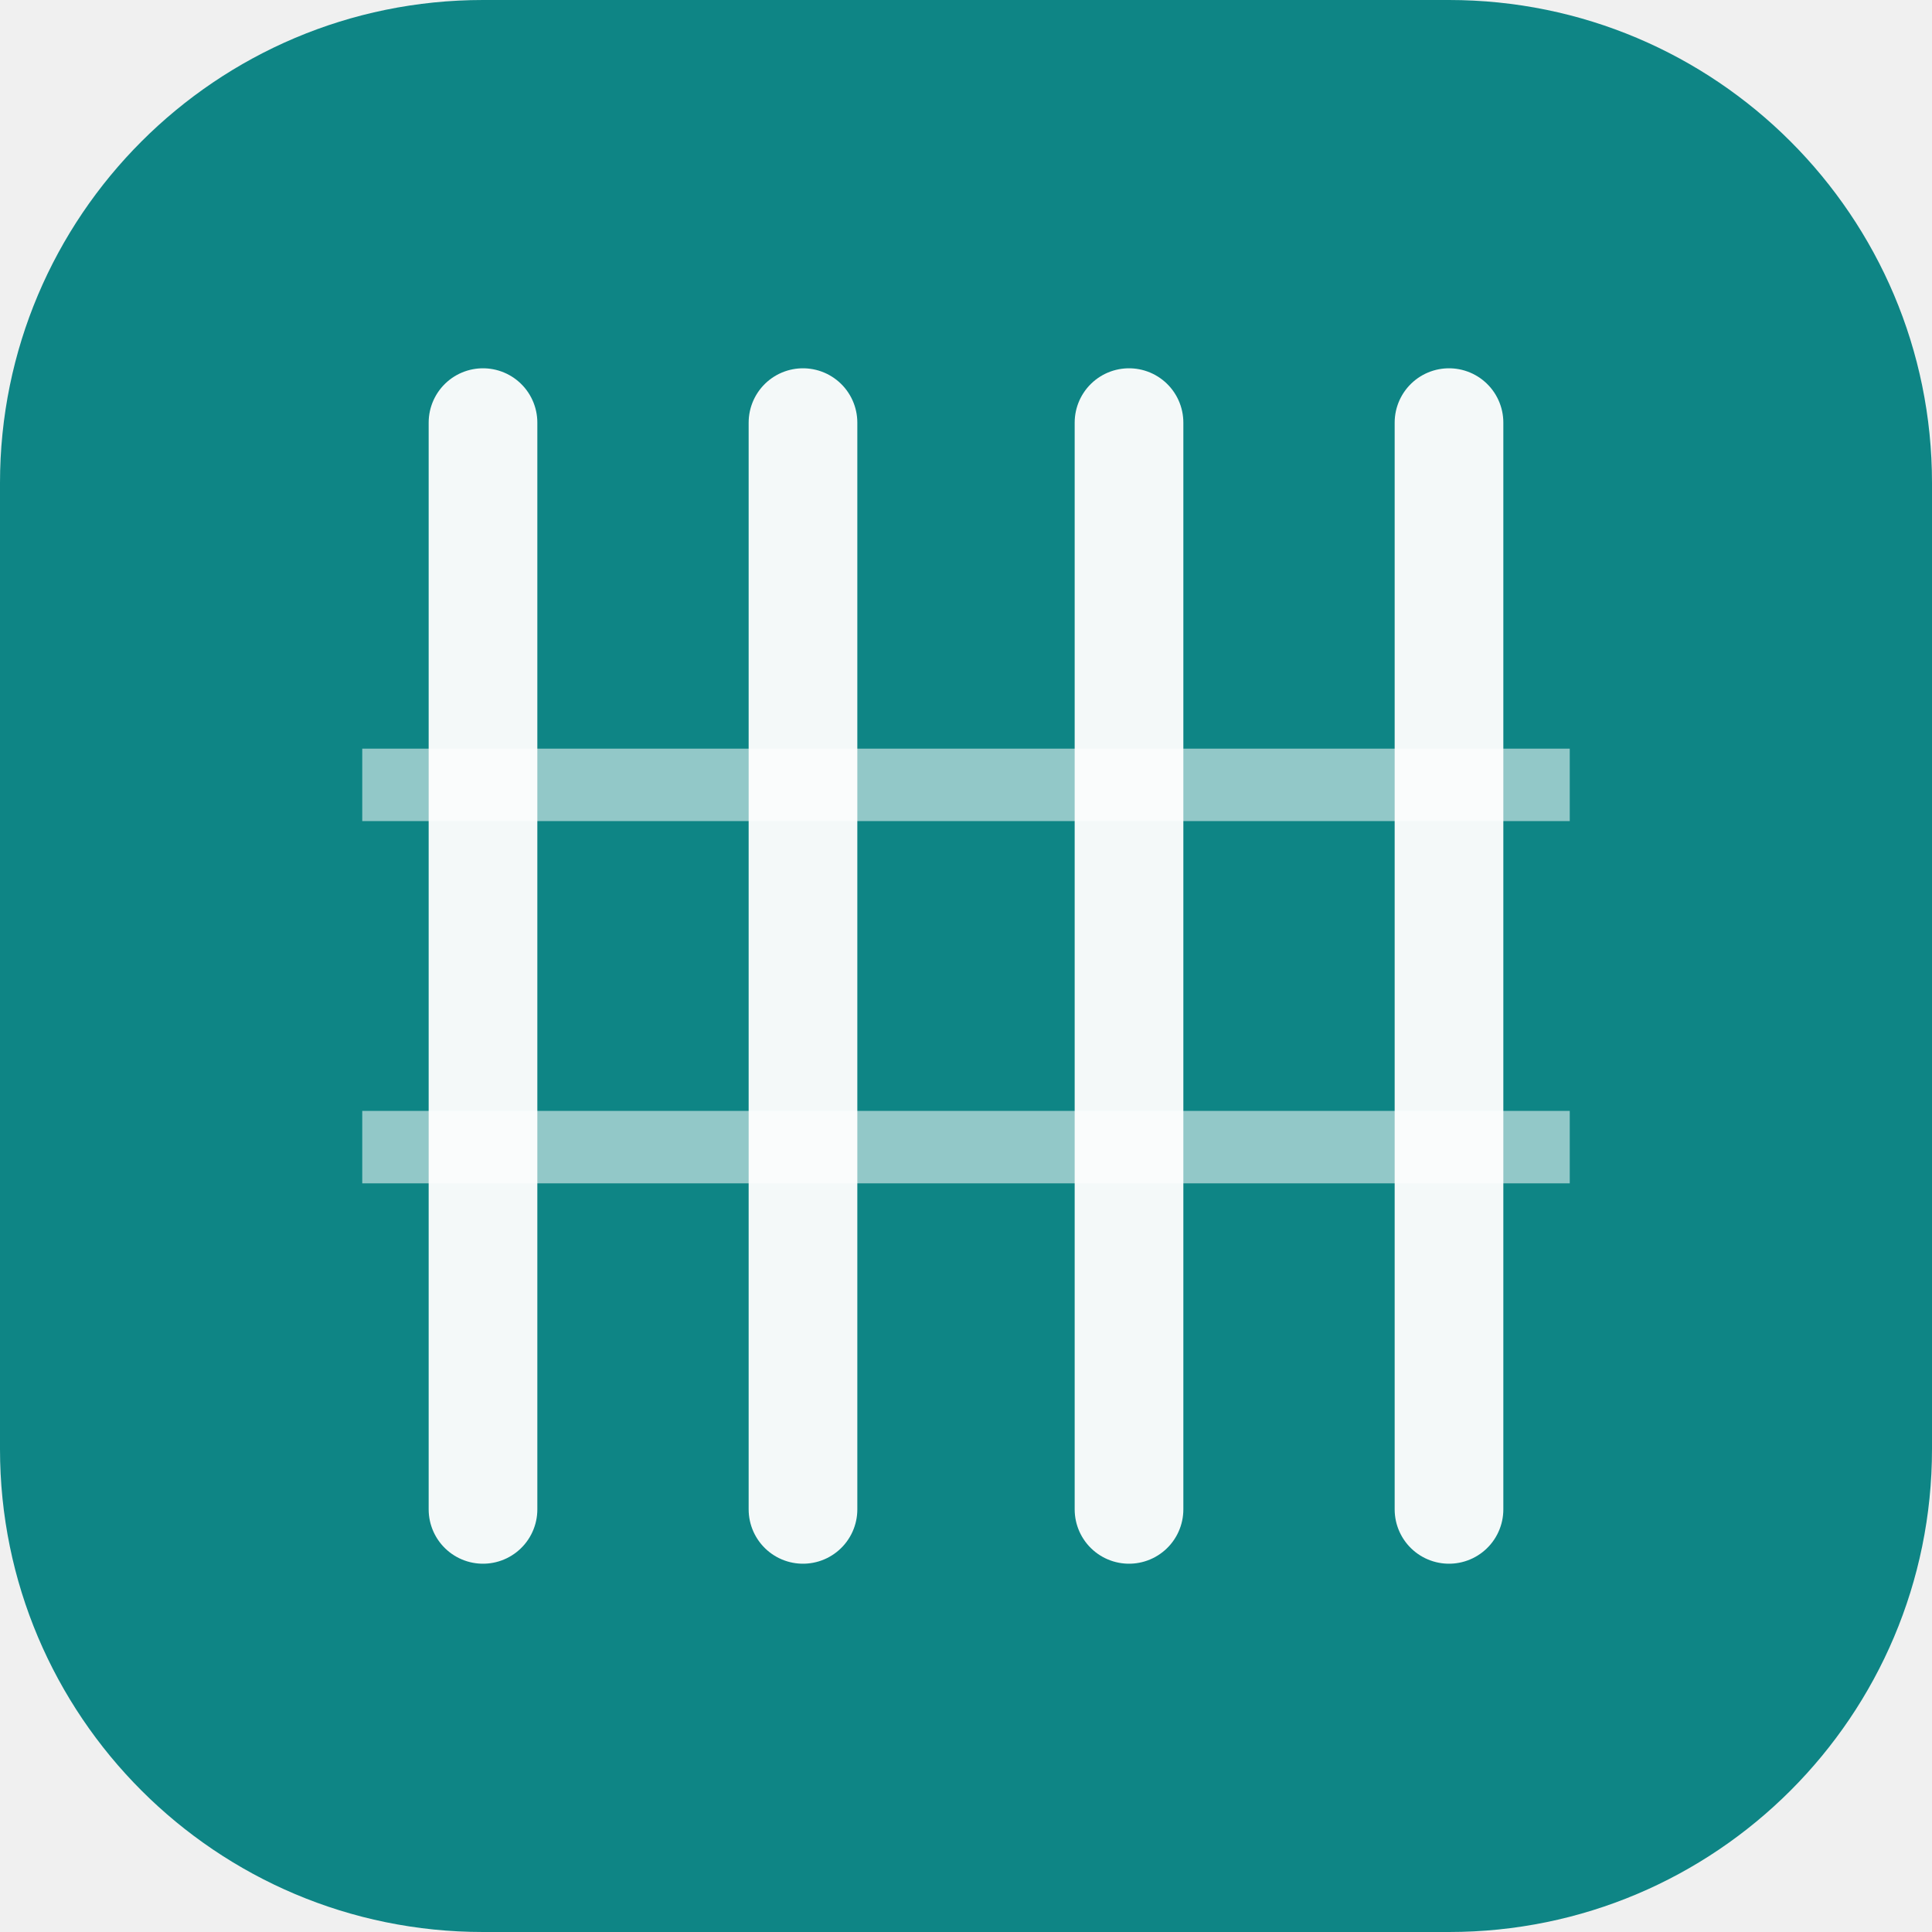
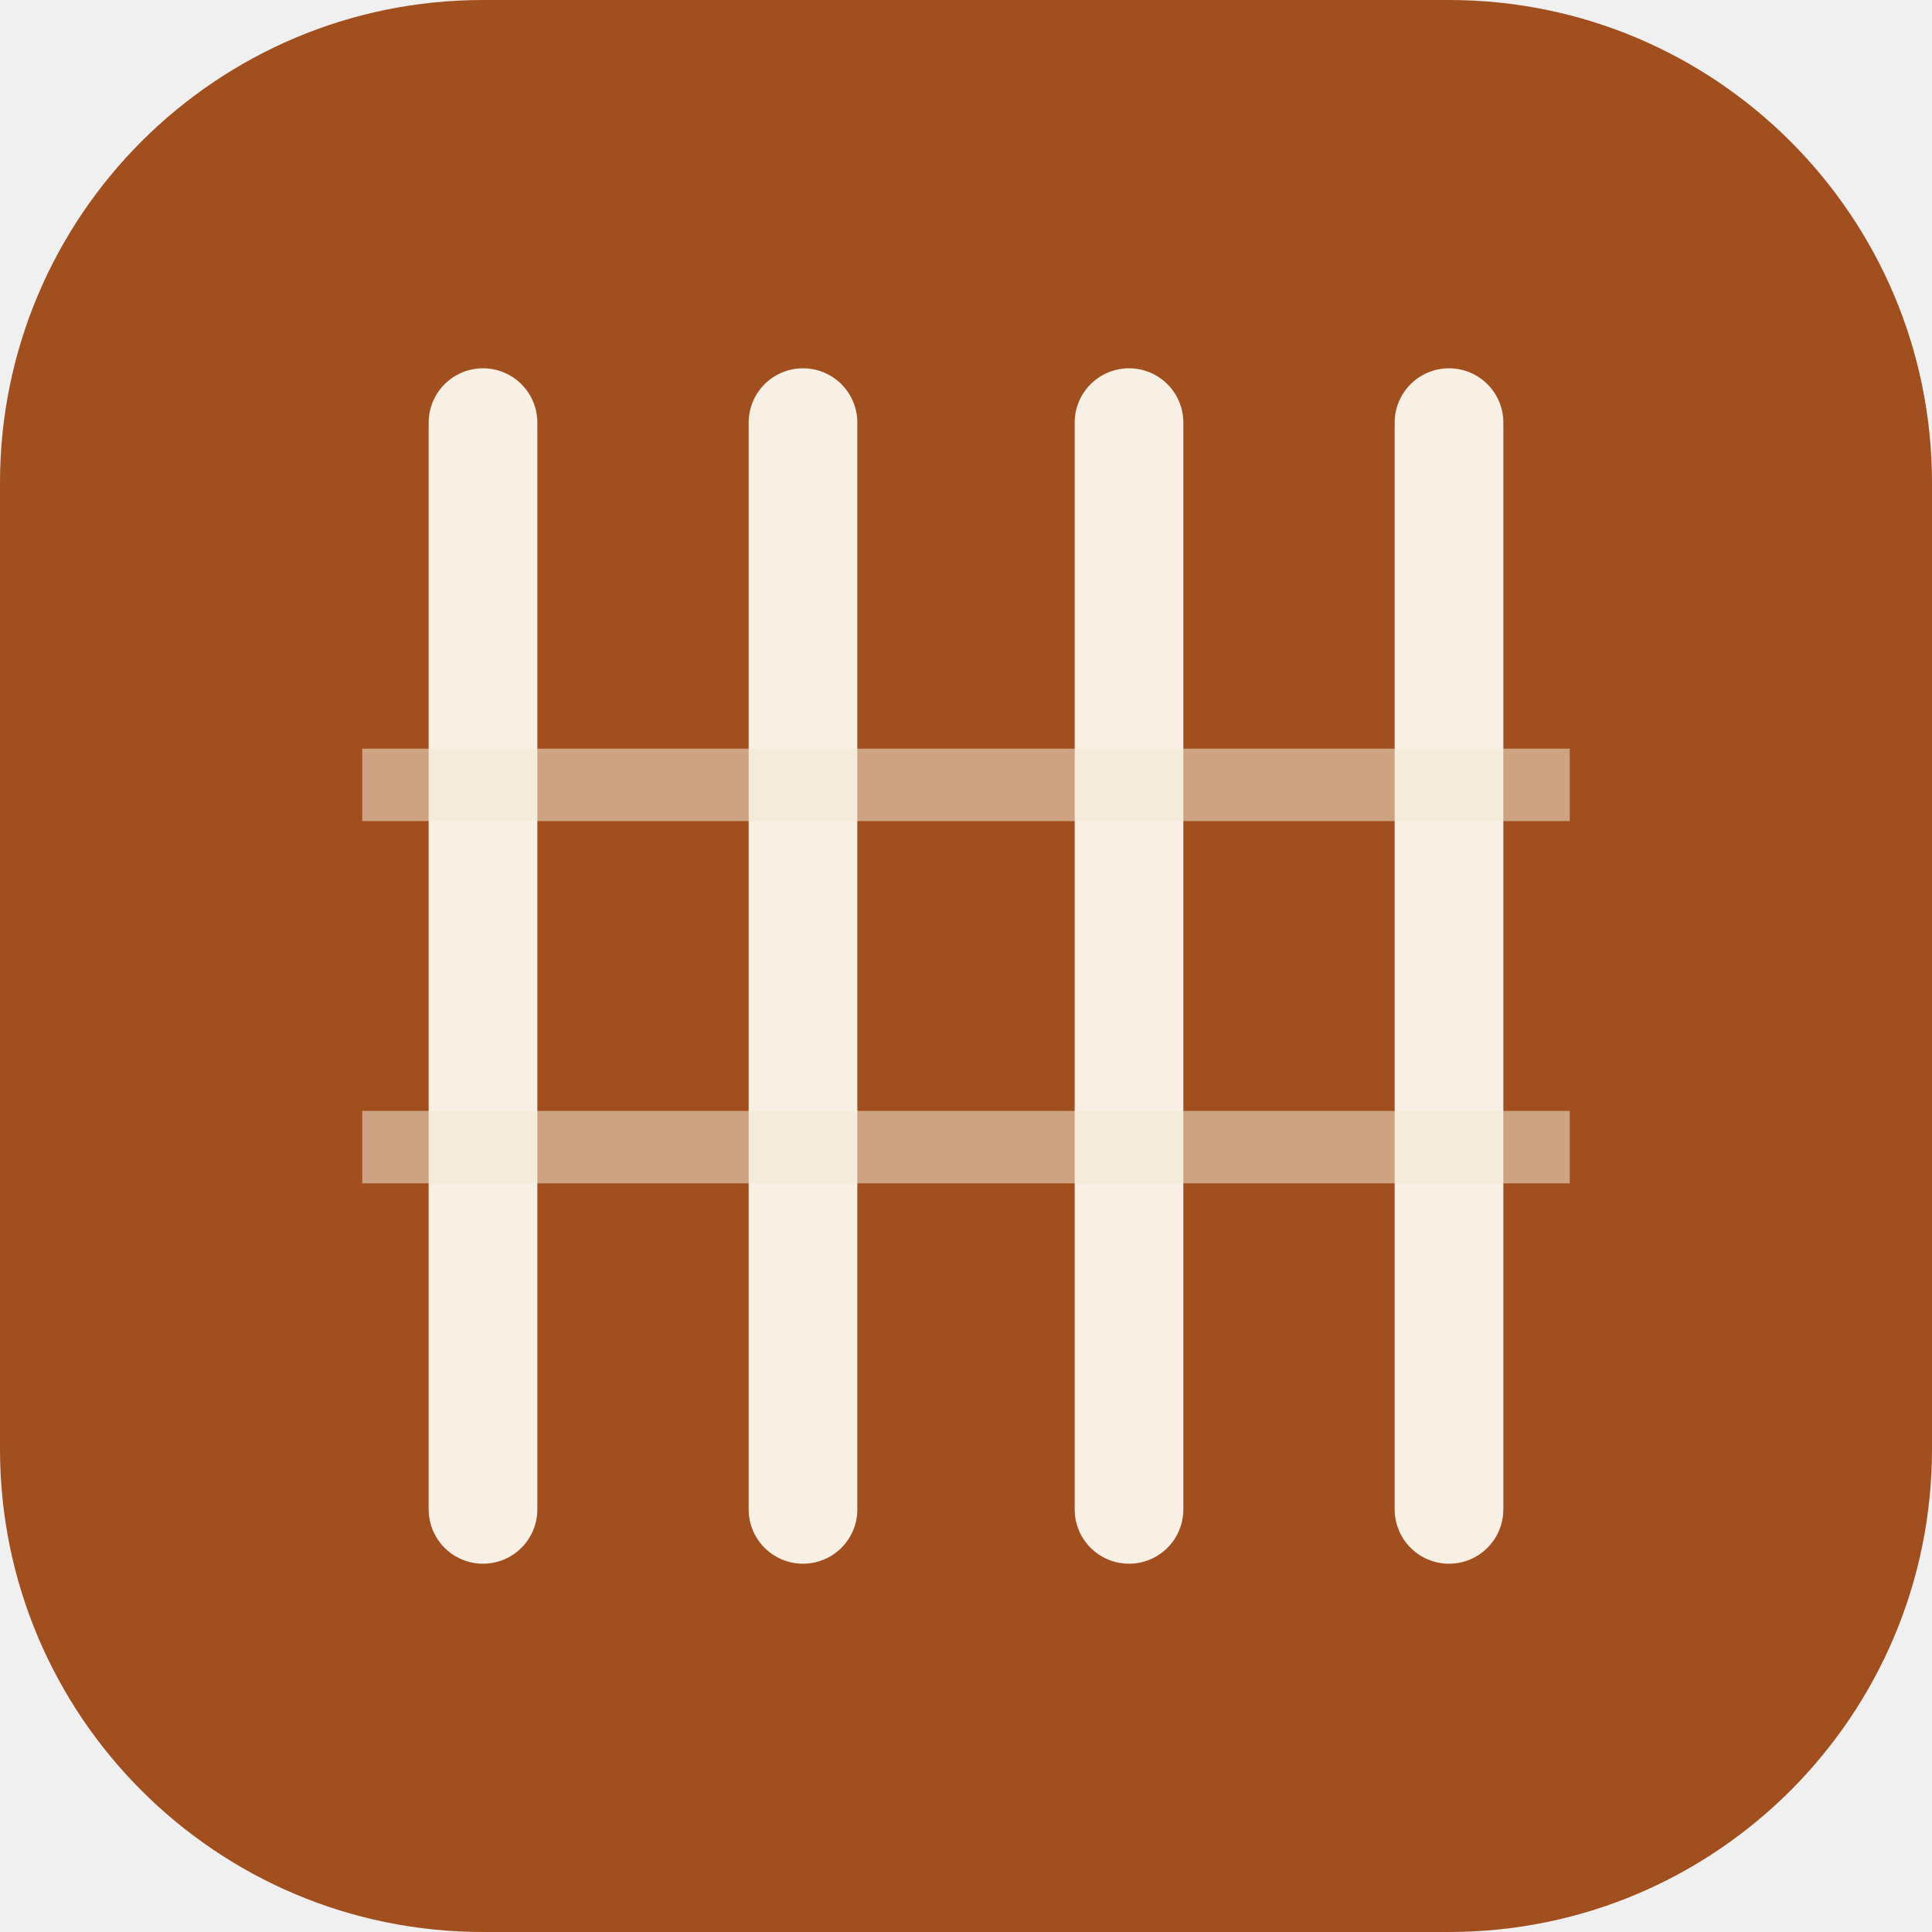
<svg xmlns="http://www.w3.org/2000/svg" viewBox="0 0 32 32">
-   <rect width="32" height="32" rx="8" fill="#0E8585" />
-   <g stroke="#fff" stroke-width="1.8" stroke-linecap="round" opacity=".95">
+   <rect width="32" height="32" rx="8" fill="#A24F1F" />
+   <g stroke="#FDF8EF" stroke-width="1.8" stroke-linecap="round" opacity=".95">
    <path d="M8 7v18M13.3 7v18M18.7 7v18M24 7v18" />
  </g>
-   <g stroke="#fff" stroke-width="1.2" opacity=".55">
+   <g stroke="#F3E7D3" stroke-width="1.2" opacity=".55">
    <path d="M6 13h20M6 19h20" />
  </g>
</svg>
